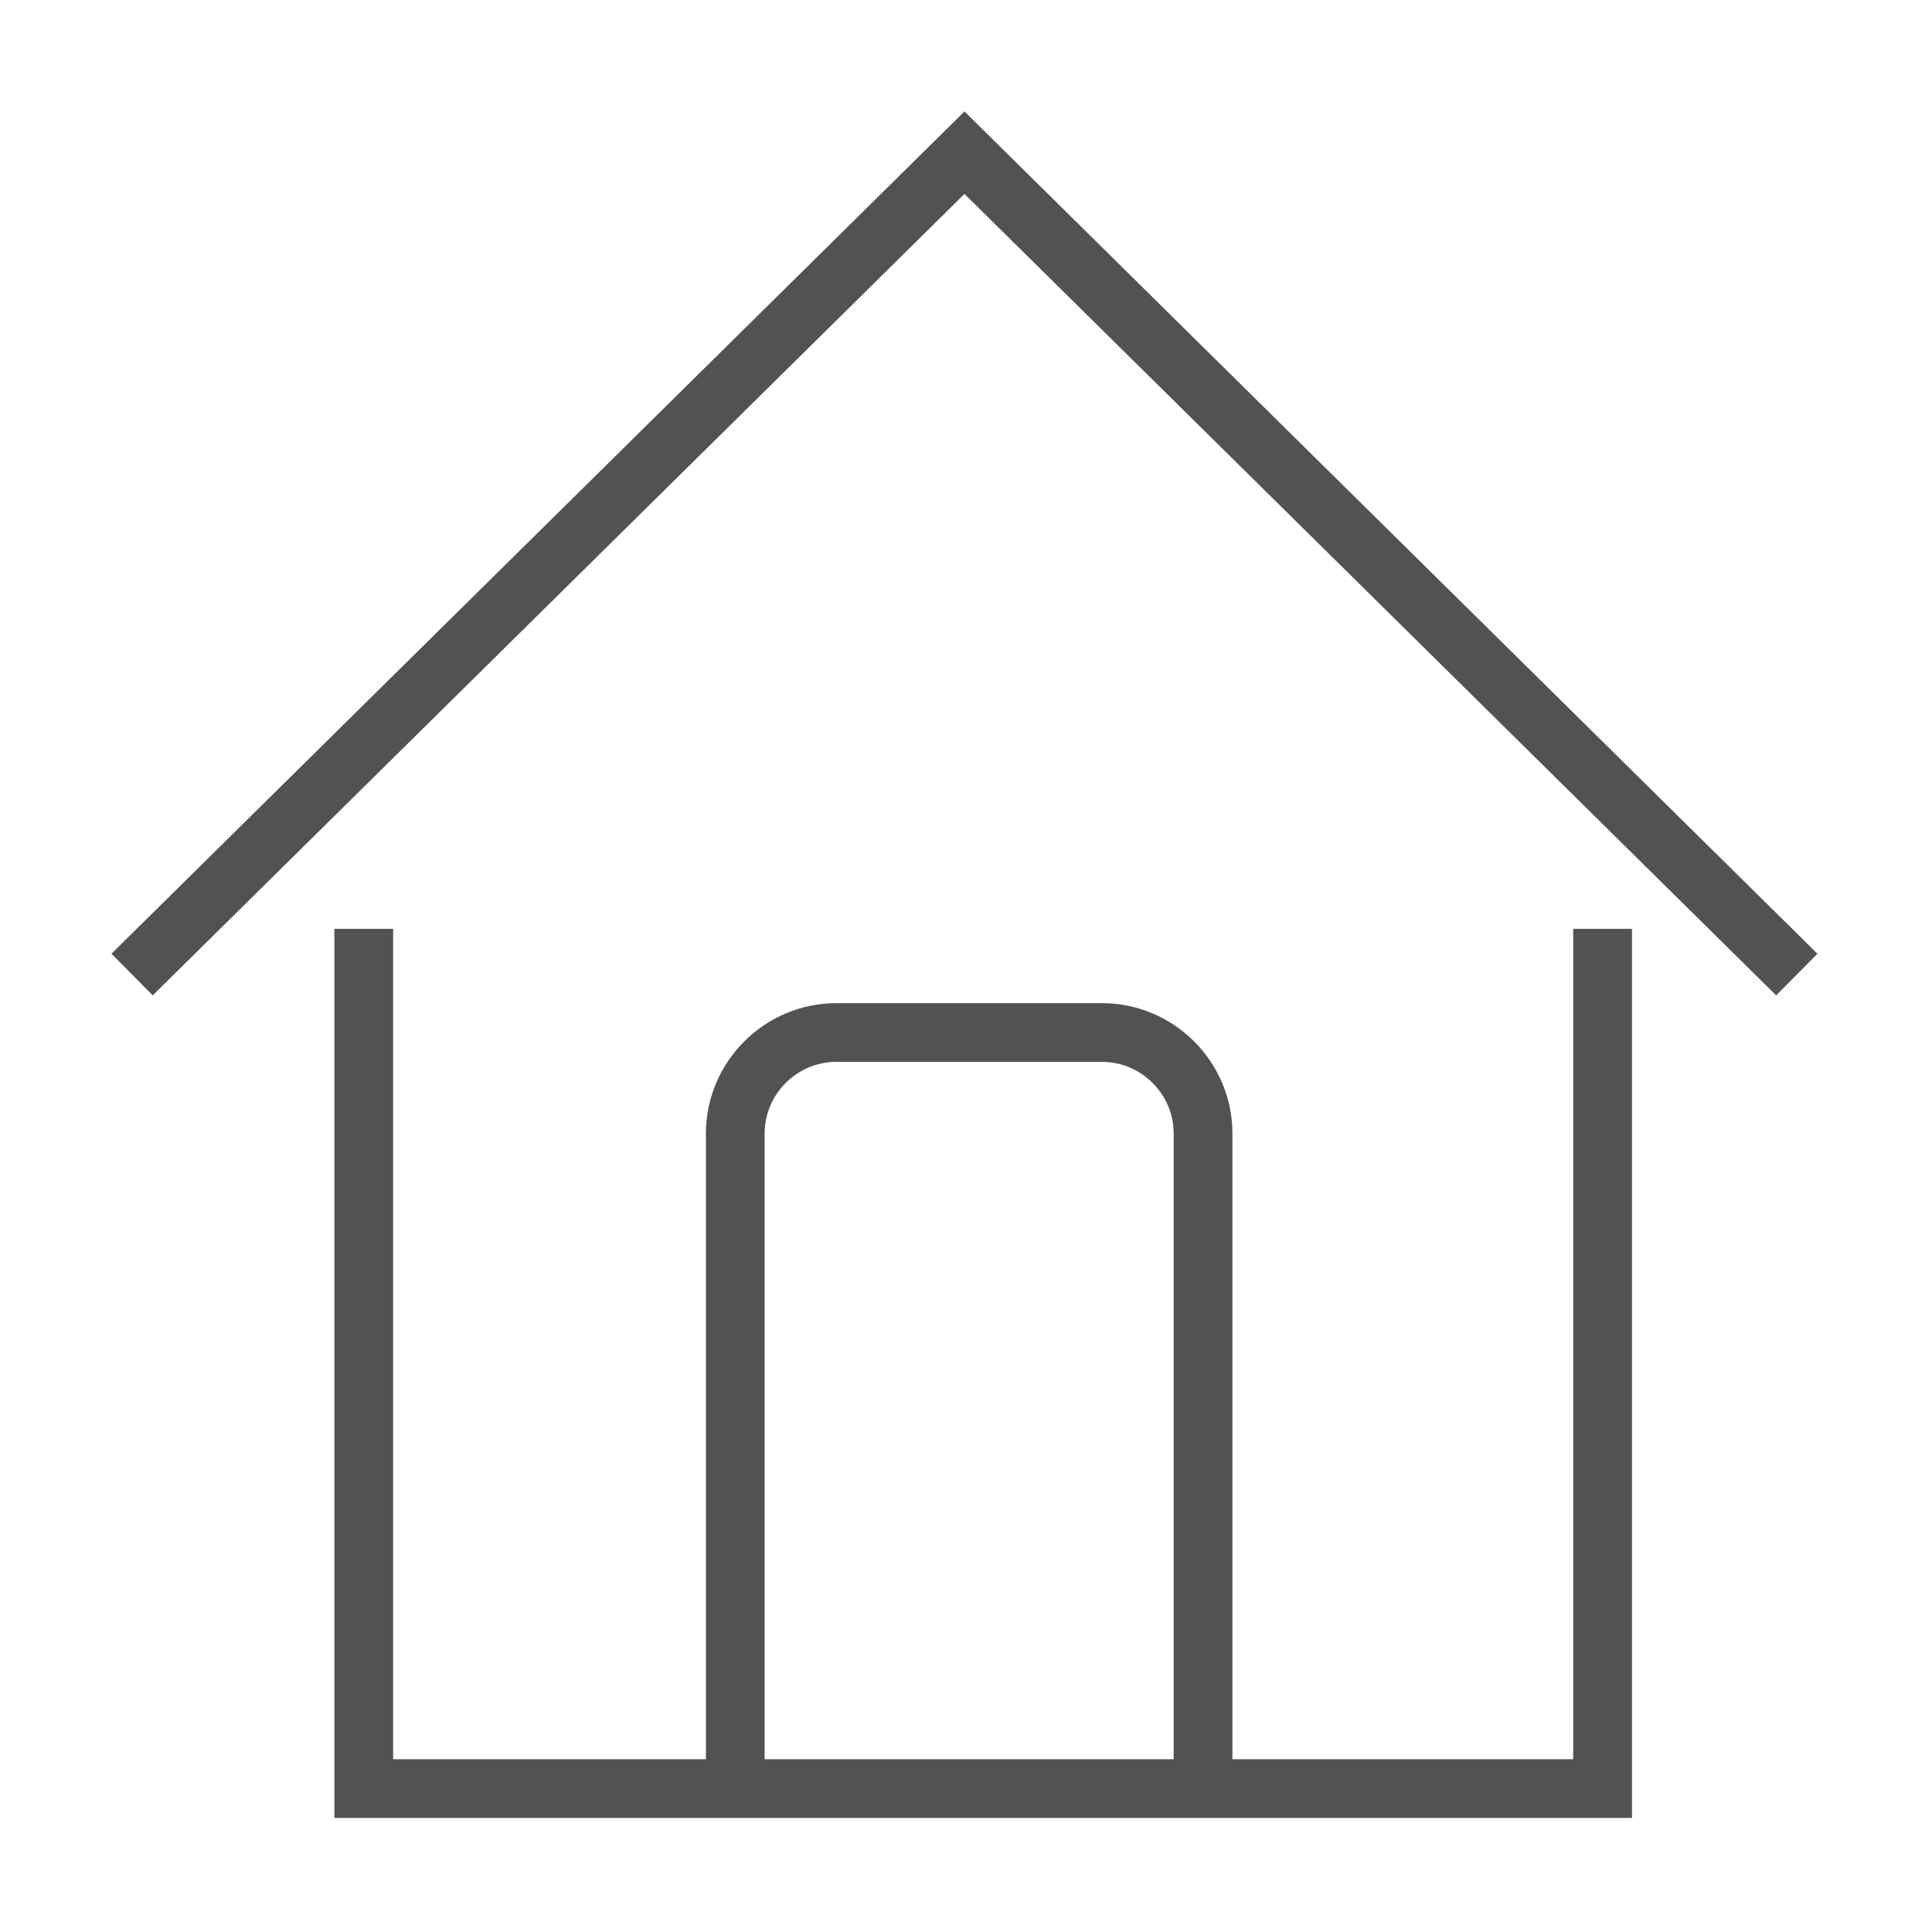
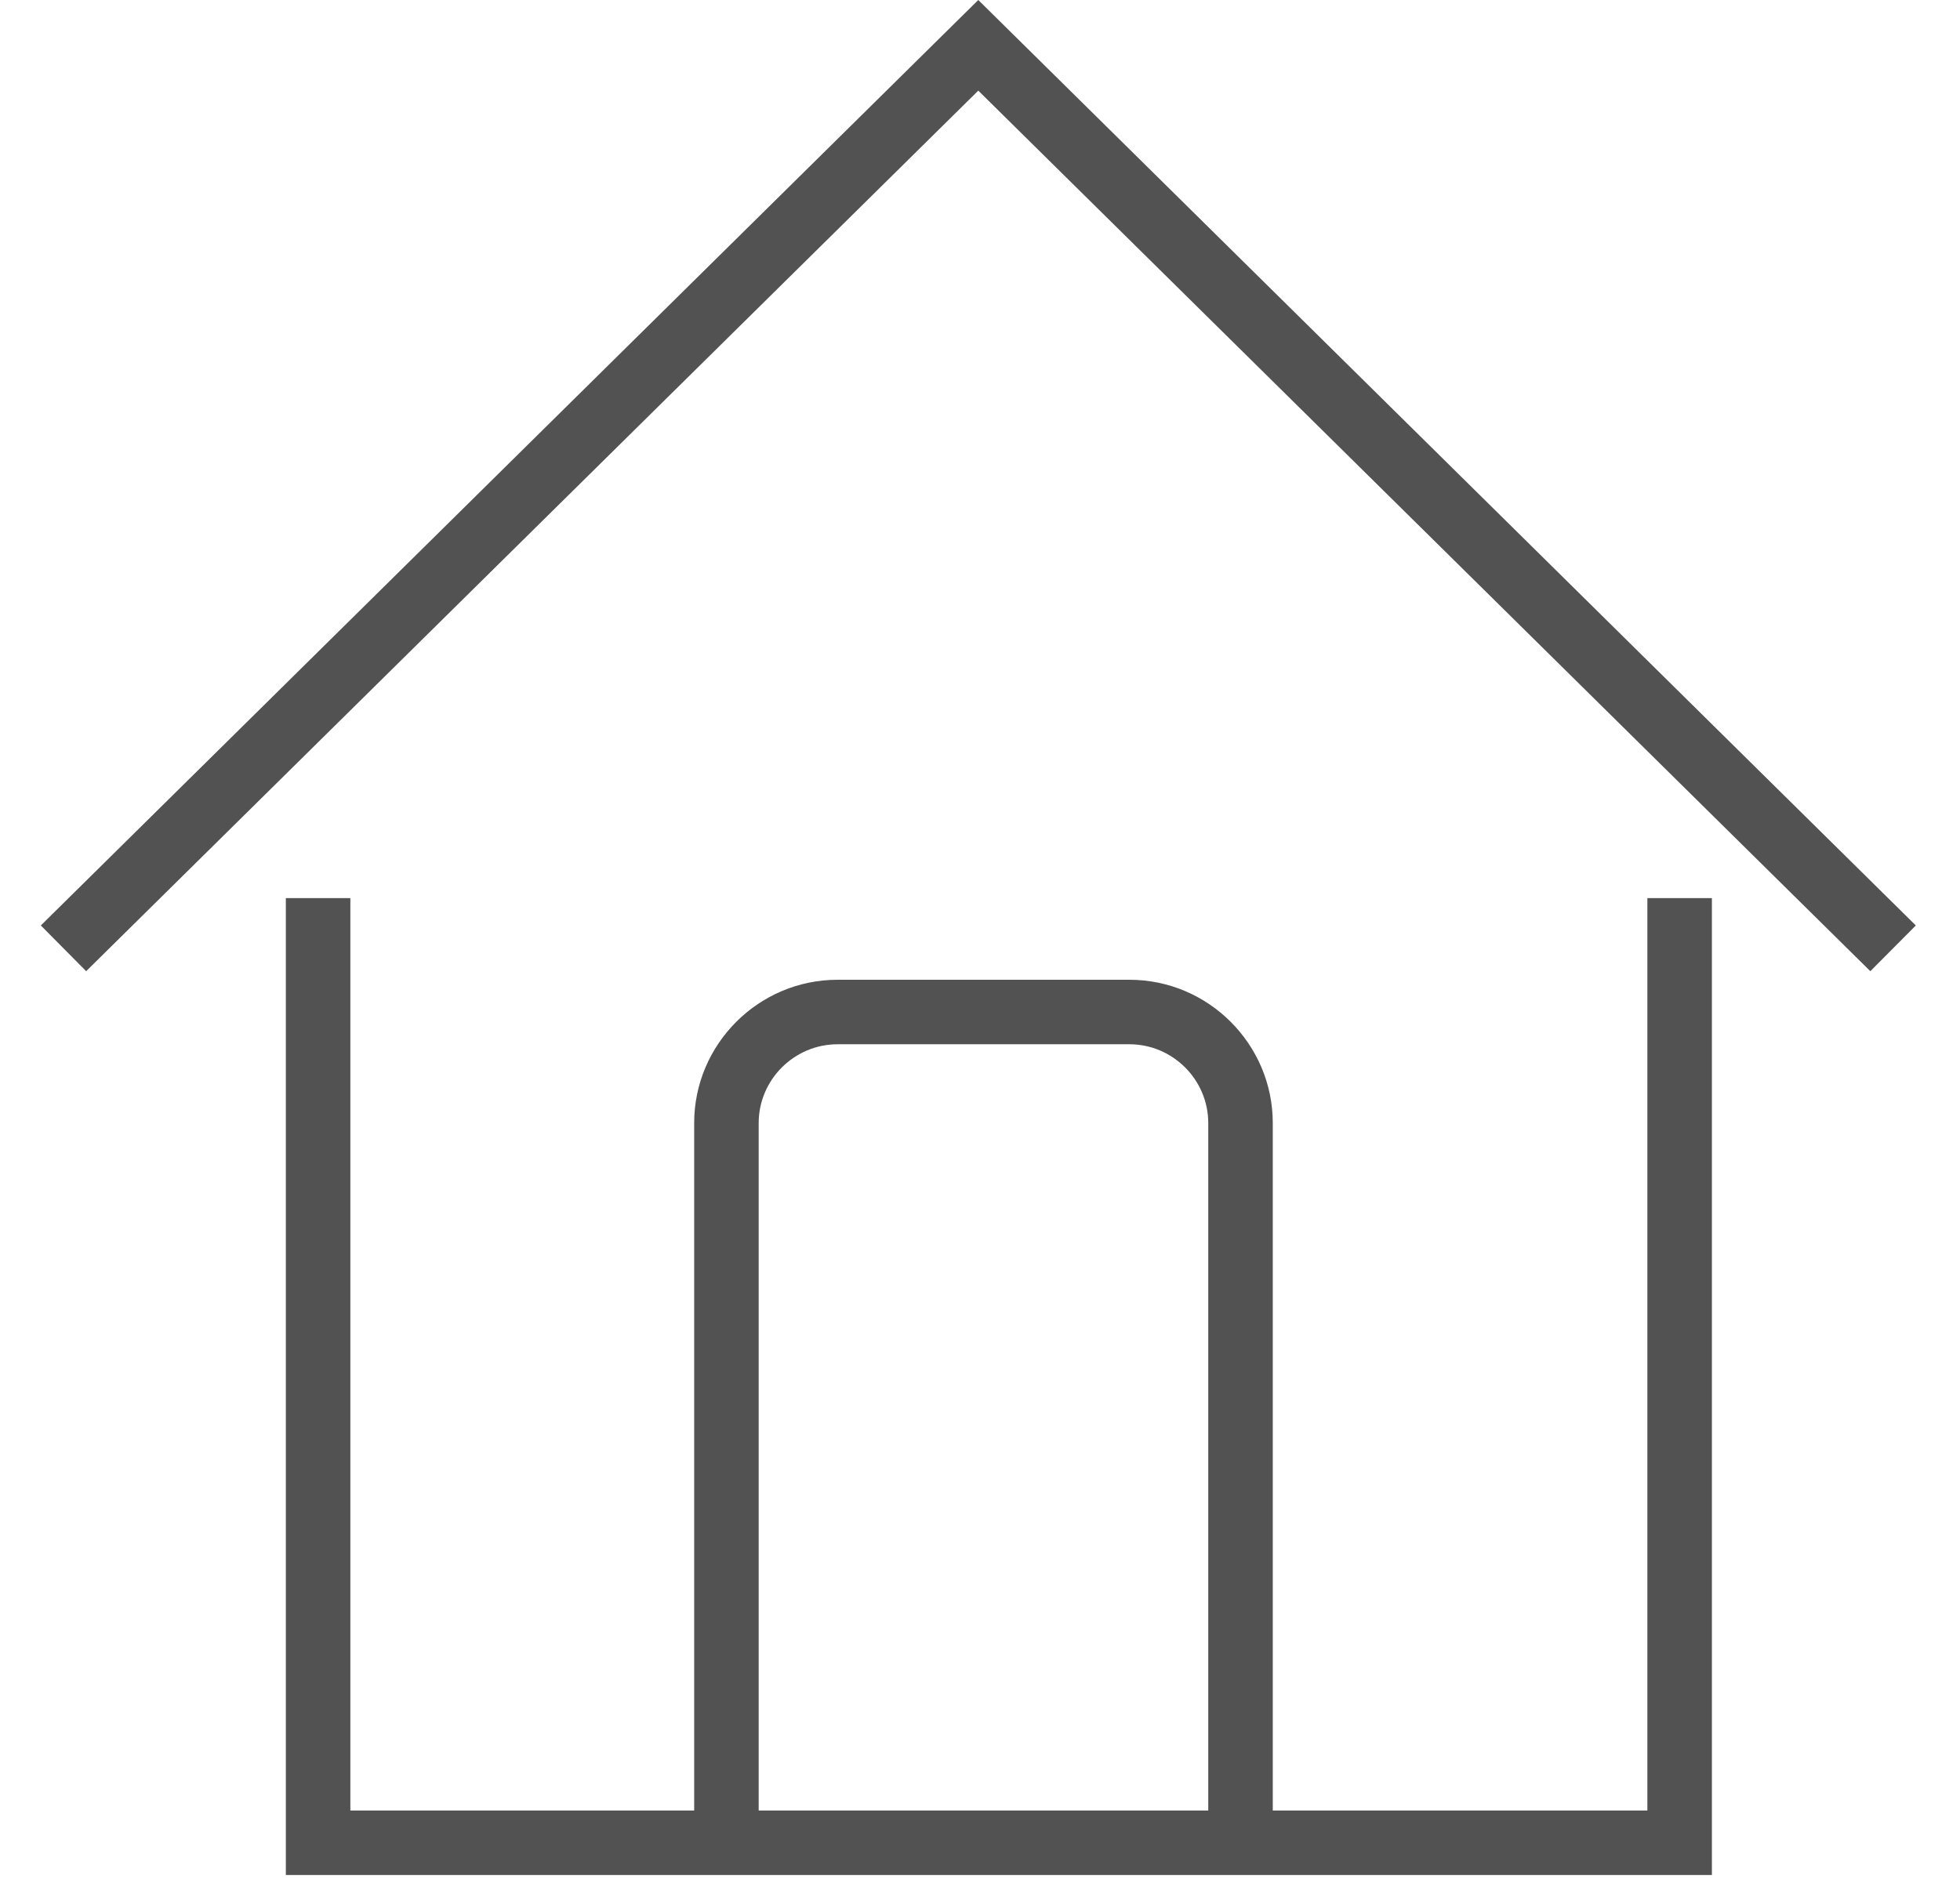
- <svg xmlns="http://www.w3.org/2000/svg" width="52px" height="52px" viewBox="0 0 52 52" version="1.1">
+ <svg xmlns="http://www.w3.org/2000/svg" width="24px" height="23px" viewBox="0 0 24 23" version="1.1">
  <defs />
-   <g id="Sauvignon" stroke="none" stroke-width="1" fill="none" fill-rule="evenodd">
-     <g id="Outlets-page" transform="translate(-42, -862)">
-       <g id="Slices" transform="translate(22, 150)" />
-       <g id="content" transform="translate(0, 123)" fill="#525252">
-         <g id="cell1" transform="translate(0, 713)">
-           <g id="icon" transform="translate(20, 16)">
-             <g id="store" transform="translate(25, 13)">
-               <path d="M40.925,45.93 L6,45.93 L6,22 L7.581,22 L7.581,44.35 L39.343,44.35 L39.343,22 L40.925,22 L40.925,45.93" id="Fill-325" />
-               <path d="M1.111,23.79 L0,22.67 L22.959,0 L45.917,22.67 L44.805,23.79 L22.959,2.22 L1.111,23.79" id="Fill-326" />
-               <path d="M30.171,44.87 L28.59,44.87 L28.59,27.51 C28.59,26.45 27.722,25.58 26.657,25.58 L19.513,25.58 C18.448,25.58 17.58,26.45 17.58,27.51 L17.58,44.87 L16,44.87 L16,27.51 C16,25.58 17.576,24 19.513,24 L26.657,24 C28.595,24 30.171,25.58 30.171,27.51 L30.171,44.87" id="Fill-327" />
-             </g>
-           </g>
-         </g>
+   <g id="Sauvignon-Icons" stroke="none" stroke-width="1" fill="none" fill-rule="evenodd">
+     <g id="Group" transform="translate(-21, -126)" fill="#525252">
+       <g id="store" transform="translate(20, 125)">
+         <path d="M21.962,23.965 L4.5,23.965 L4.5,12 L5.29,12 L5.29,23.175 L21.172,23.175 L21.172,12 L21.962,12 L21.962,23.965" id="Fill-325" />
+         <path d="M2.055,12.895 L1.5,12.335 L12.979,1 L24.459,12.335 L23.902,12.895 L12.979,2.11 L2.055,12.895" id="Fill-326" />
+         <path d="M16.585,23.435 L15.795,23.435 L15.795,14.755 C15.795,14.225 15.361,13.79 14.829,13.79 L11.257,13.79 C10.724,13.79 10.29,14.225 10.29,14.755 L10.29,23.435 L9.5,23.435 L9.5,14.755 C9.5,13.79 10.288,13 11.257,13 L14.829,13 C15.797,13 16.585,13.79 16.585,14.755 L16.585,23.435" id="Fill-327" />
      </g>
    </g>
  </g>
</svg>
